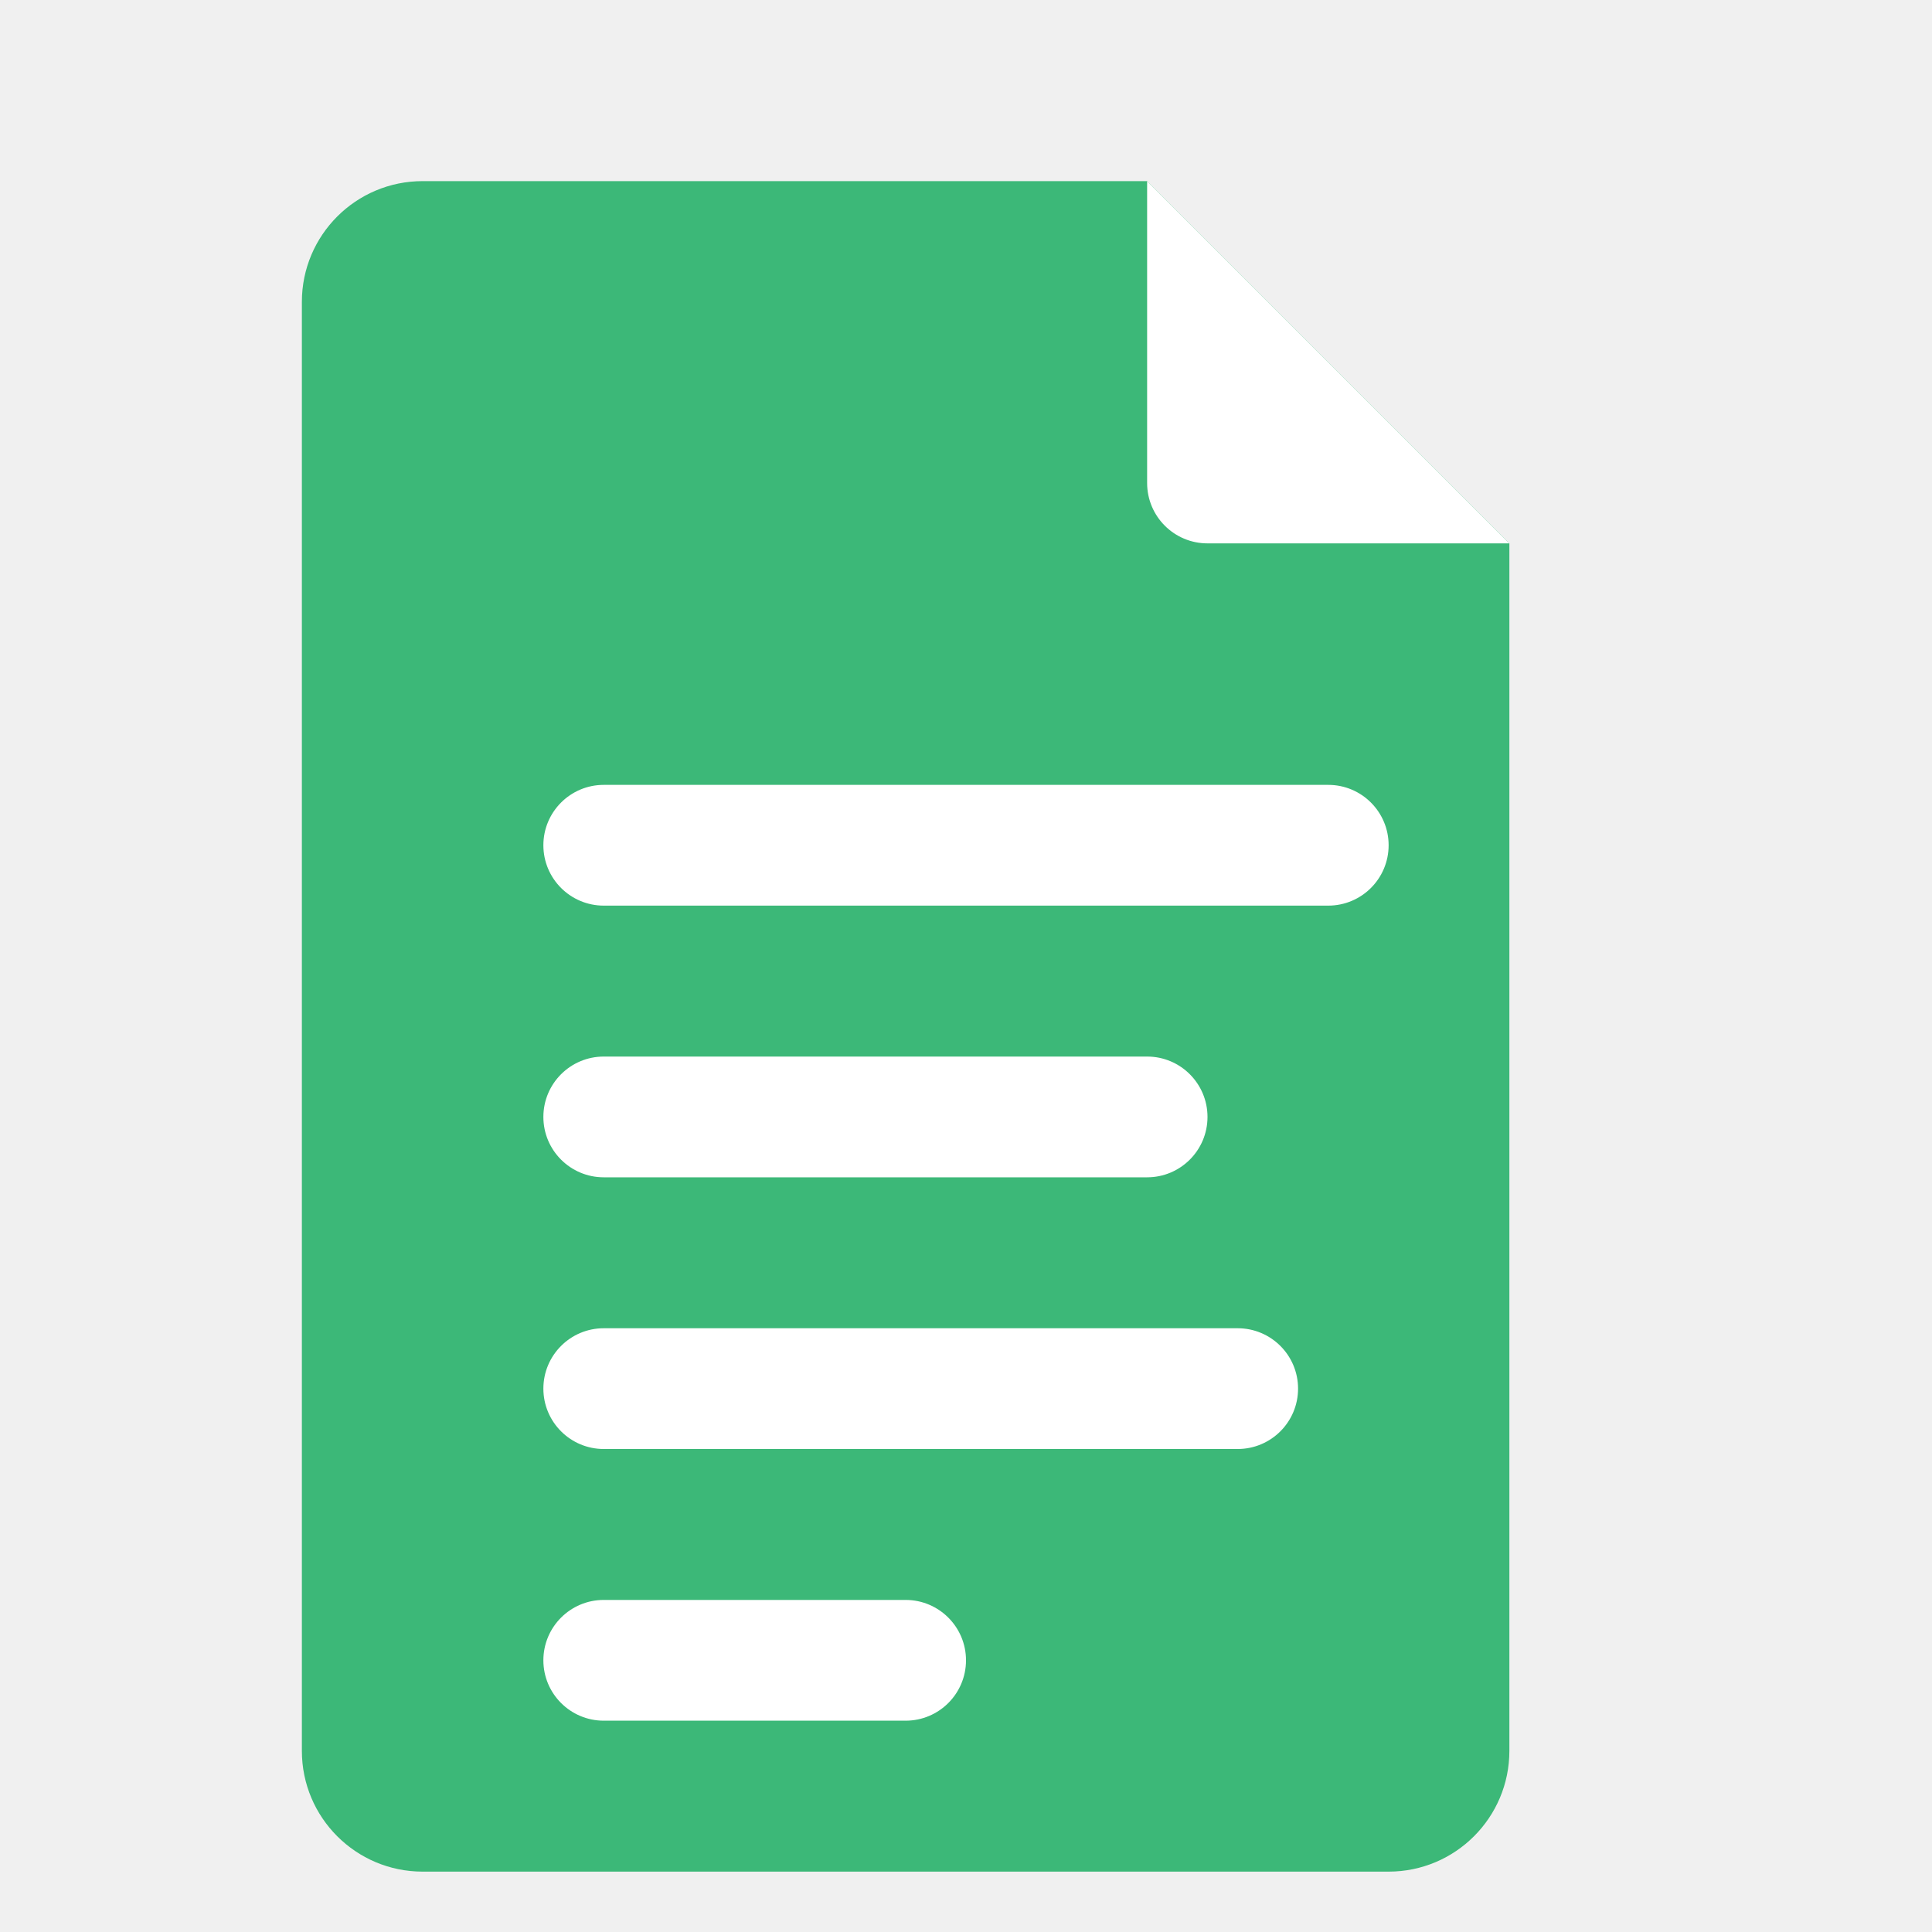
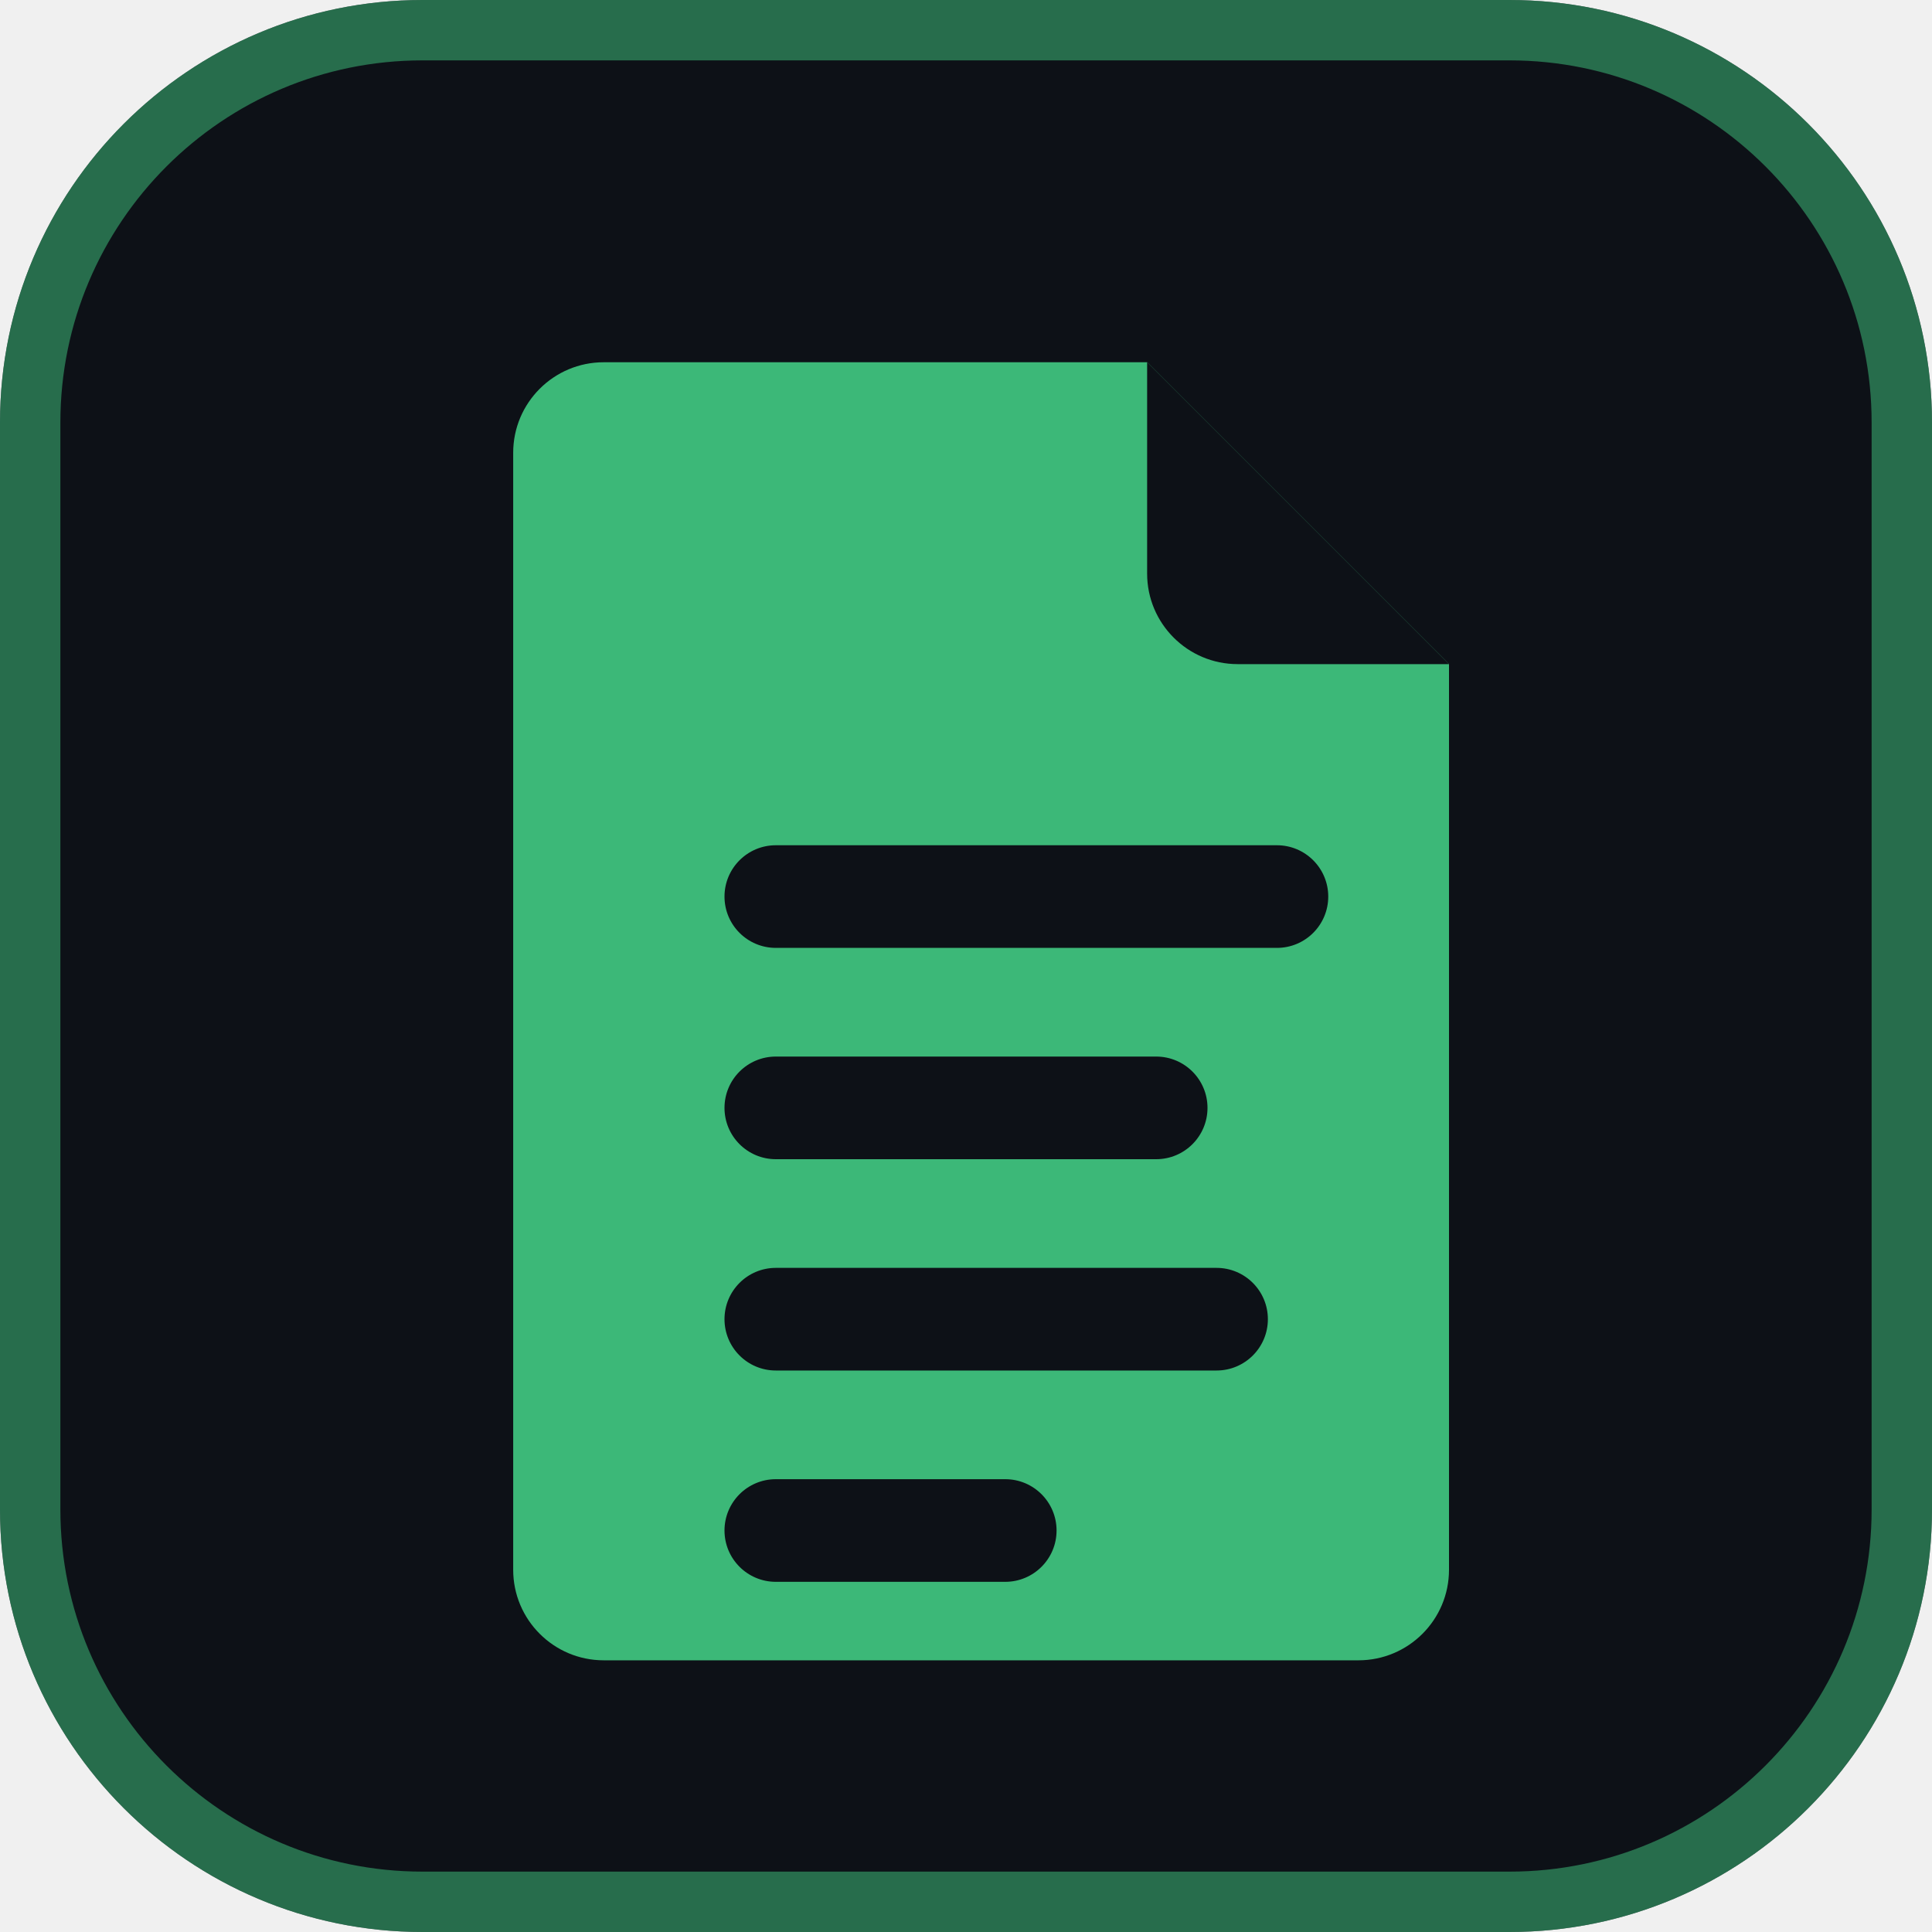
- <svg xmlns="http://www.w3.org/2000/svg" viewBox="0 0 64 64" role="img" aria-label="Print CV logo">
-   <path fill="#3cb878" d="M14 6 h24 l12 12 v40 a4 4 0 0 1 -4 4 H14 a4 4 0 0 1 -4 -4 V10 a4 4 0 0 1 4 -4 Z" />
-   <path fill="#ffffff" d="M38 6 l12 12 H40 a2 2 0 0 1 -2 -2 Z" />
-   <g fill="#ffffff">
-     <rect x="18" y="26" width="28" height="4" rx="2" />
-     <rect x="18" y="35" width="22" height="4" rx="2" />
-     <rect x="18" y="44" width="25" height="4" rx="2" />
-     <rect x="18" y="53" width="14" height="4" rx="2" />
+ <svg xmlns="http://www.w3.org/2000/svg" viewBox="0 0 64 64" role="img" aria-label="Print CV">
+   <rect width="64" height="64" rx="14" fill="#0d1117" />
+   <rect x="1" y="1" width="62" height="62" rx="13" fill="none" stroke="#3cb878" stroke-width="2" opacity=".55" />
+   <path fill="#3cb878" d="M20 12 h18 l10 10 v30 a3 3 0 0 1 -3 3 H20 a3 3 0 0 1 -3 -3 V15 a3 3 0 0 1 3 -3 Z" />
+   <path fill="#0d1117" d="M38 12 l10 10 h-7 a3 3 0 0 1 -3 -3 Z" />
+   <g fill="#0d1117">
+     <rect x="24" y="28" width="20" height="3.4" rx="1.7" />
+     <rect x="24" y="35" width="16" height="3.4" rx="1.7" />
+     <rect x="24" y="42" width="18" height="3.4" rx="1.7" />
+     <rect x="24" y="49" width="11" height="3.4" rx="1.7" />
  </g>
</svg>
